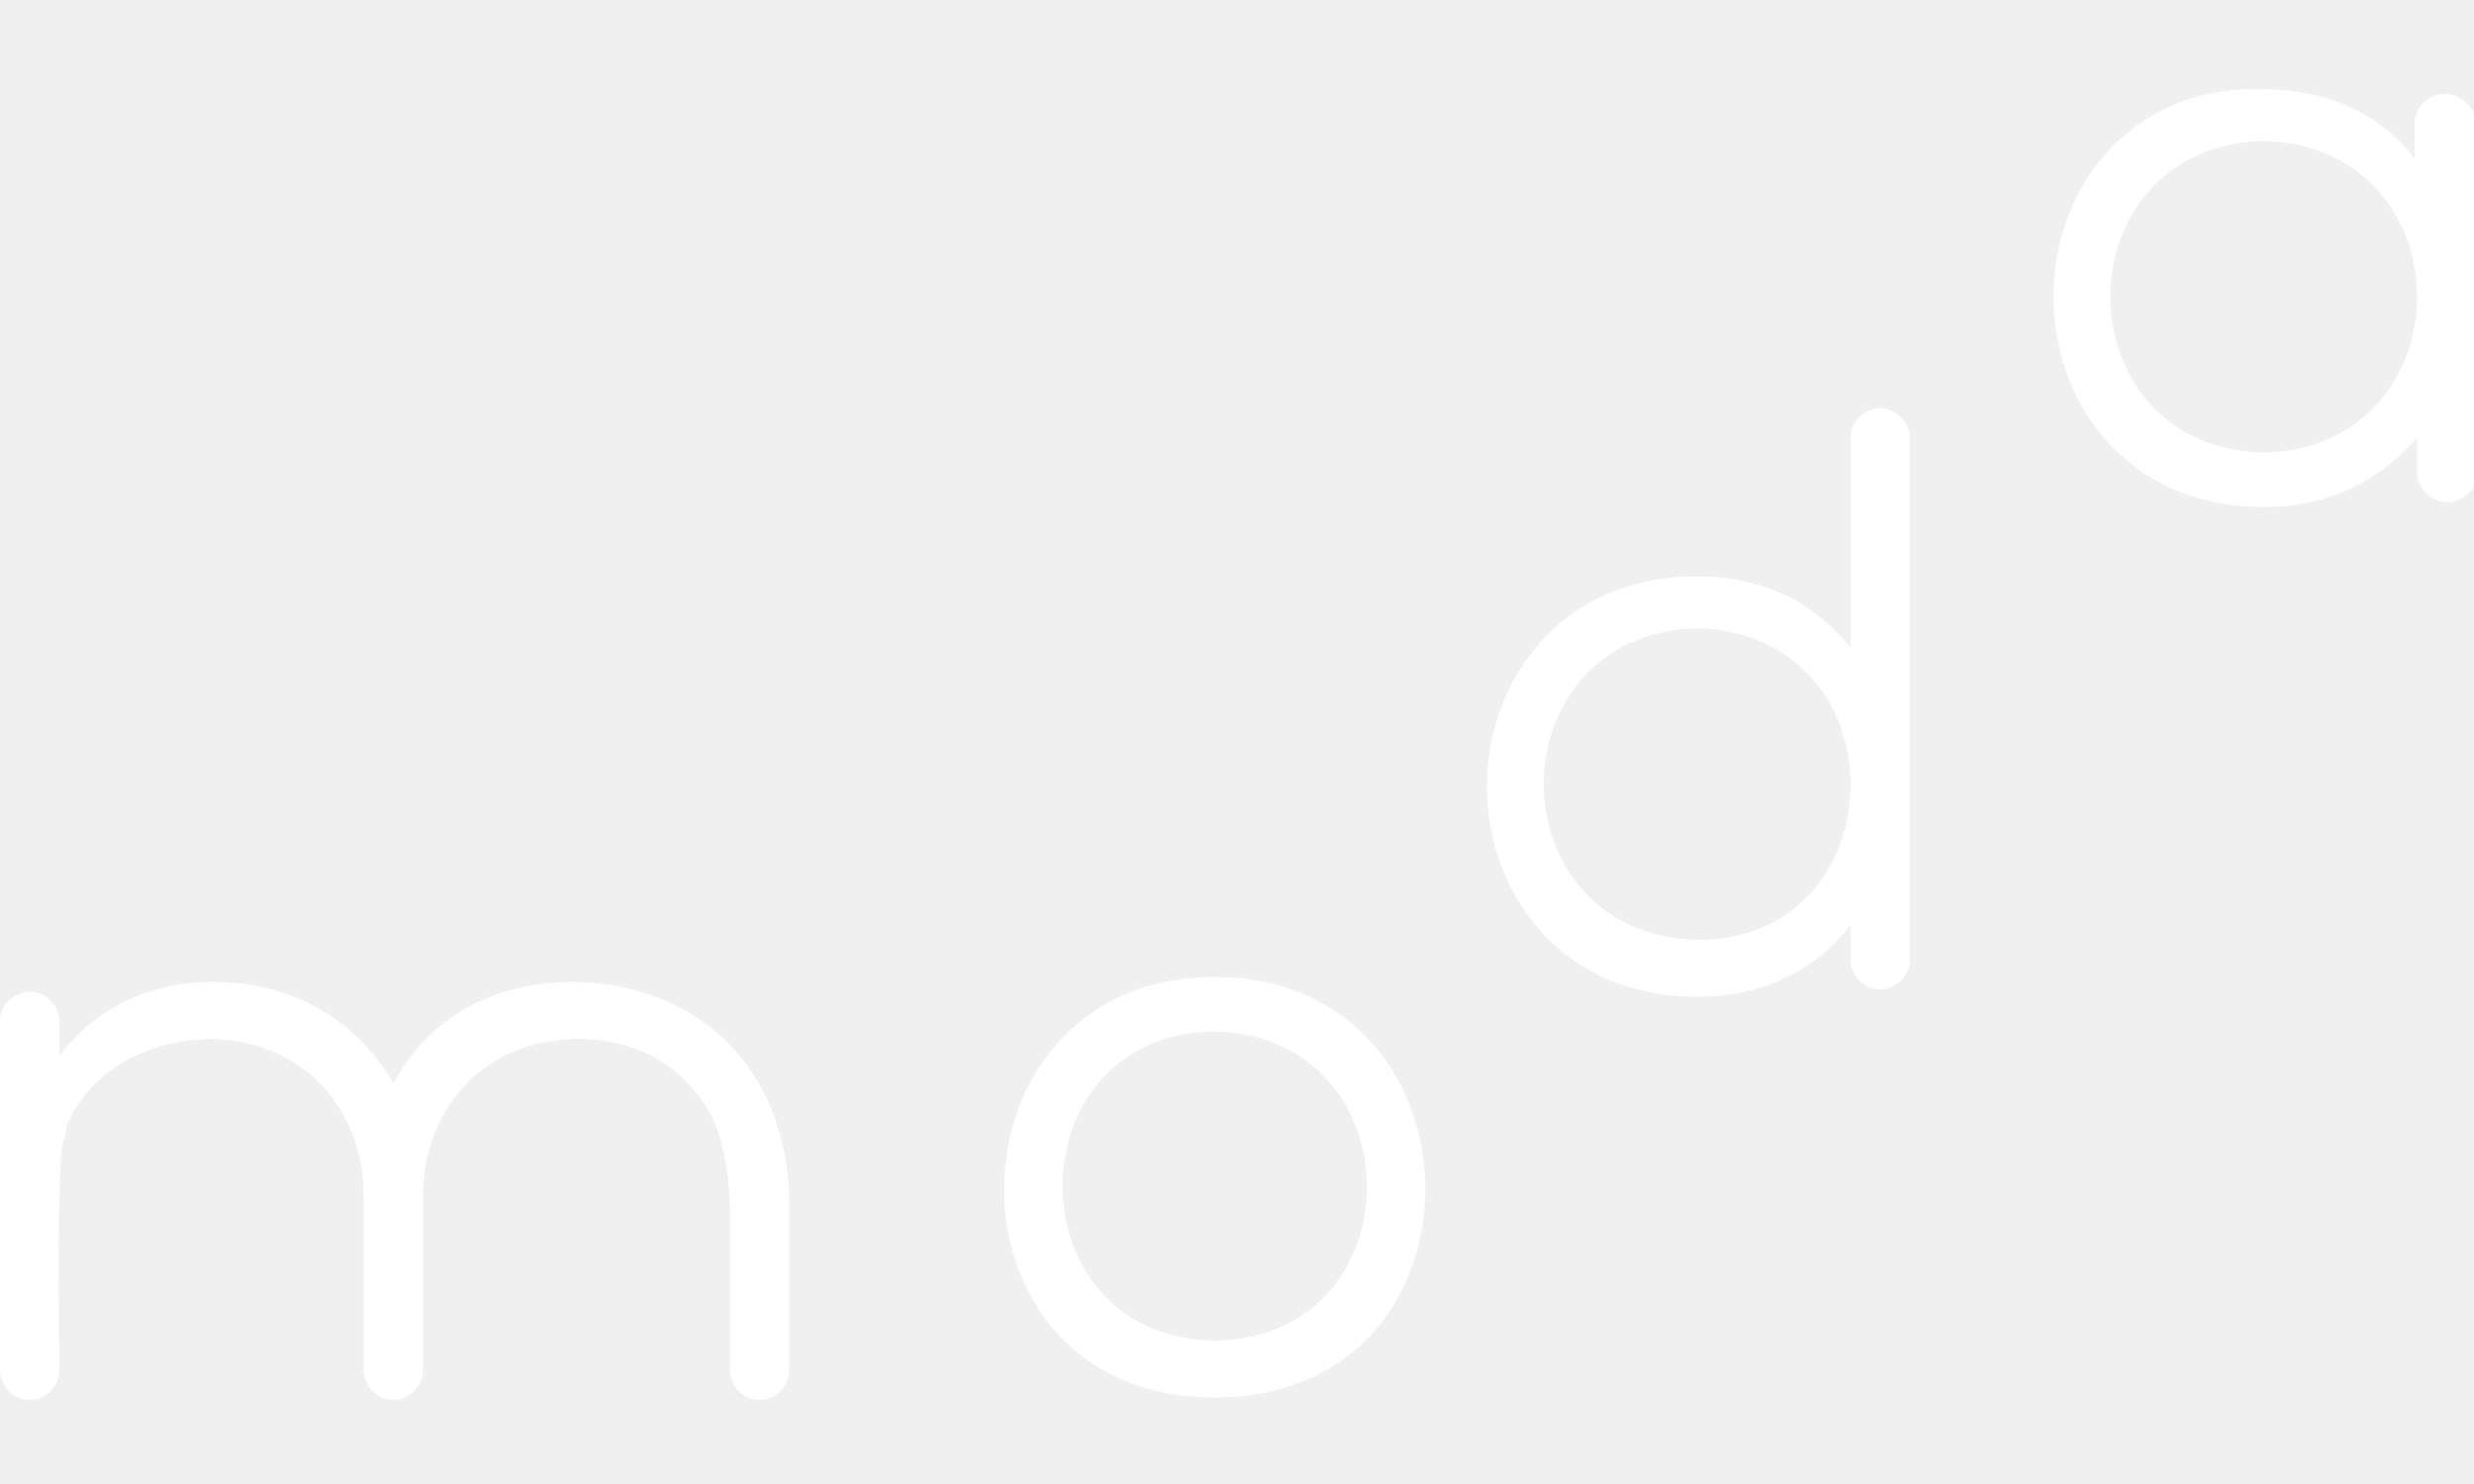
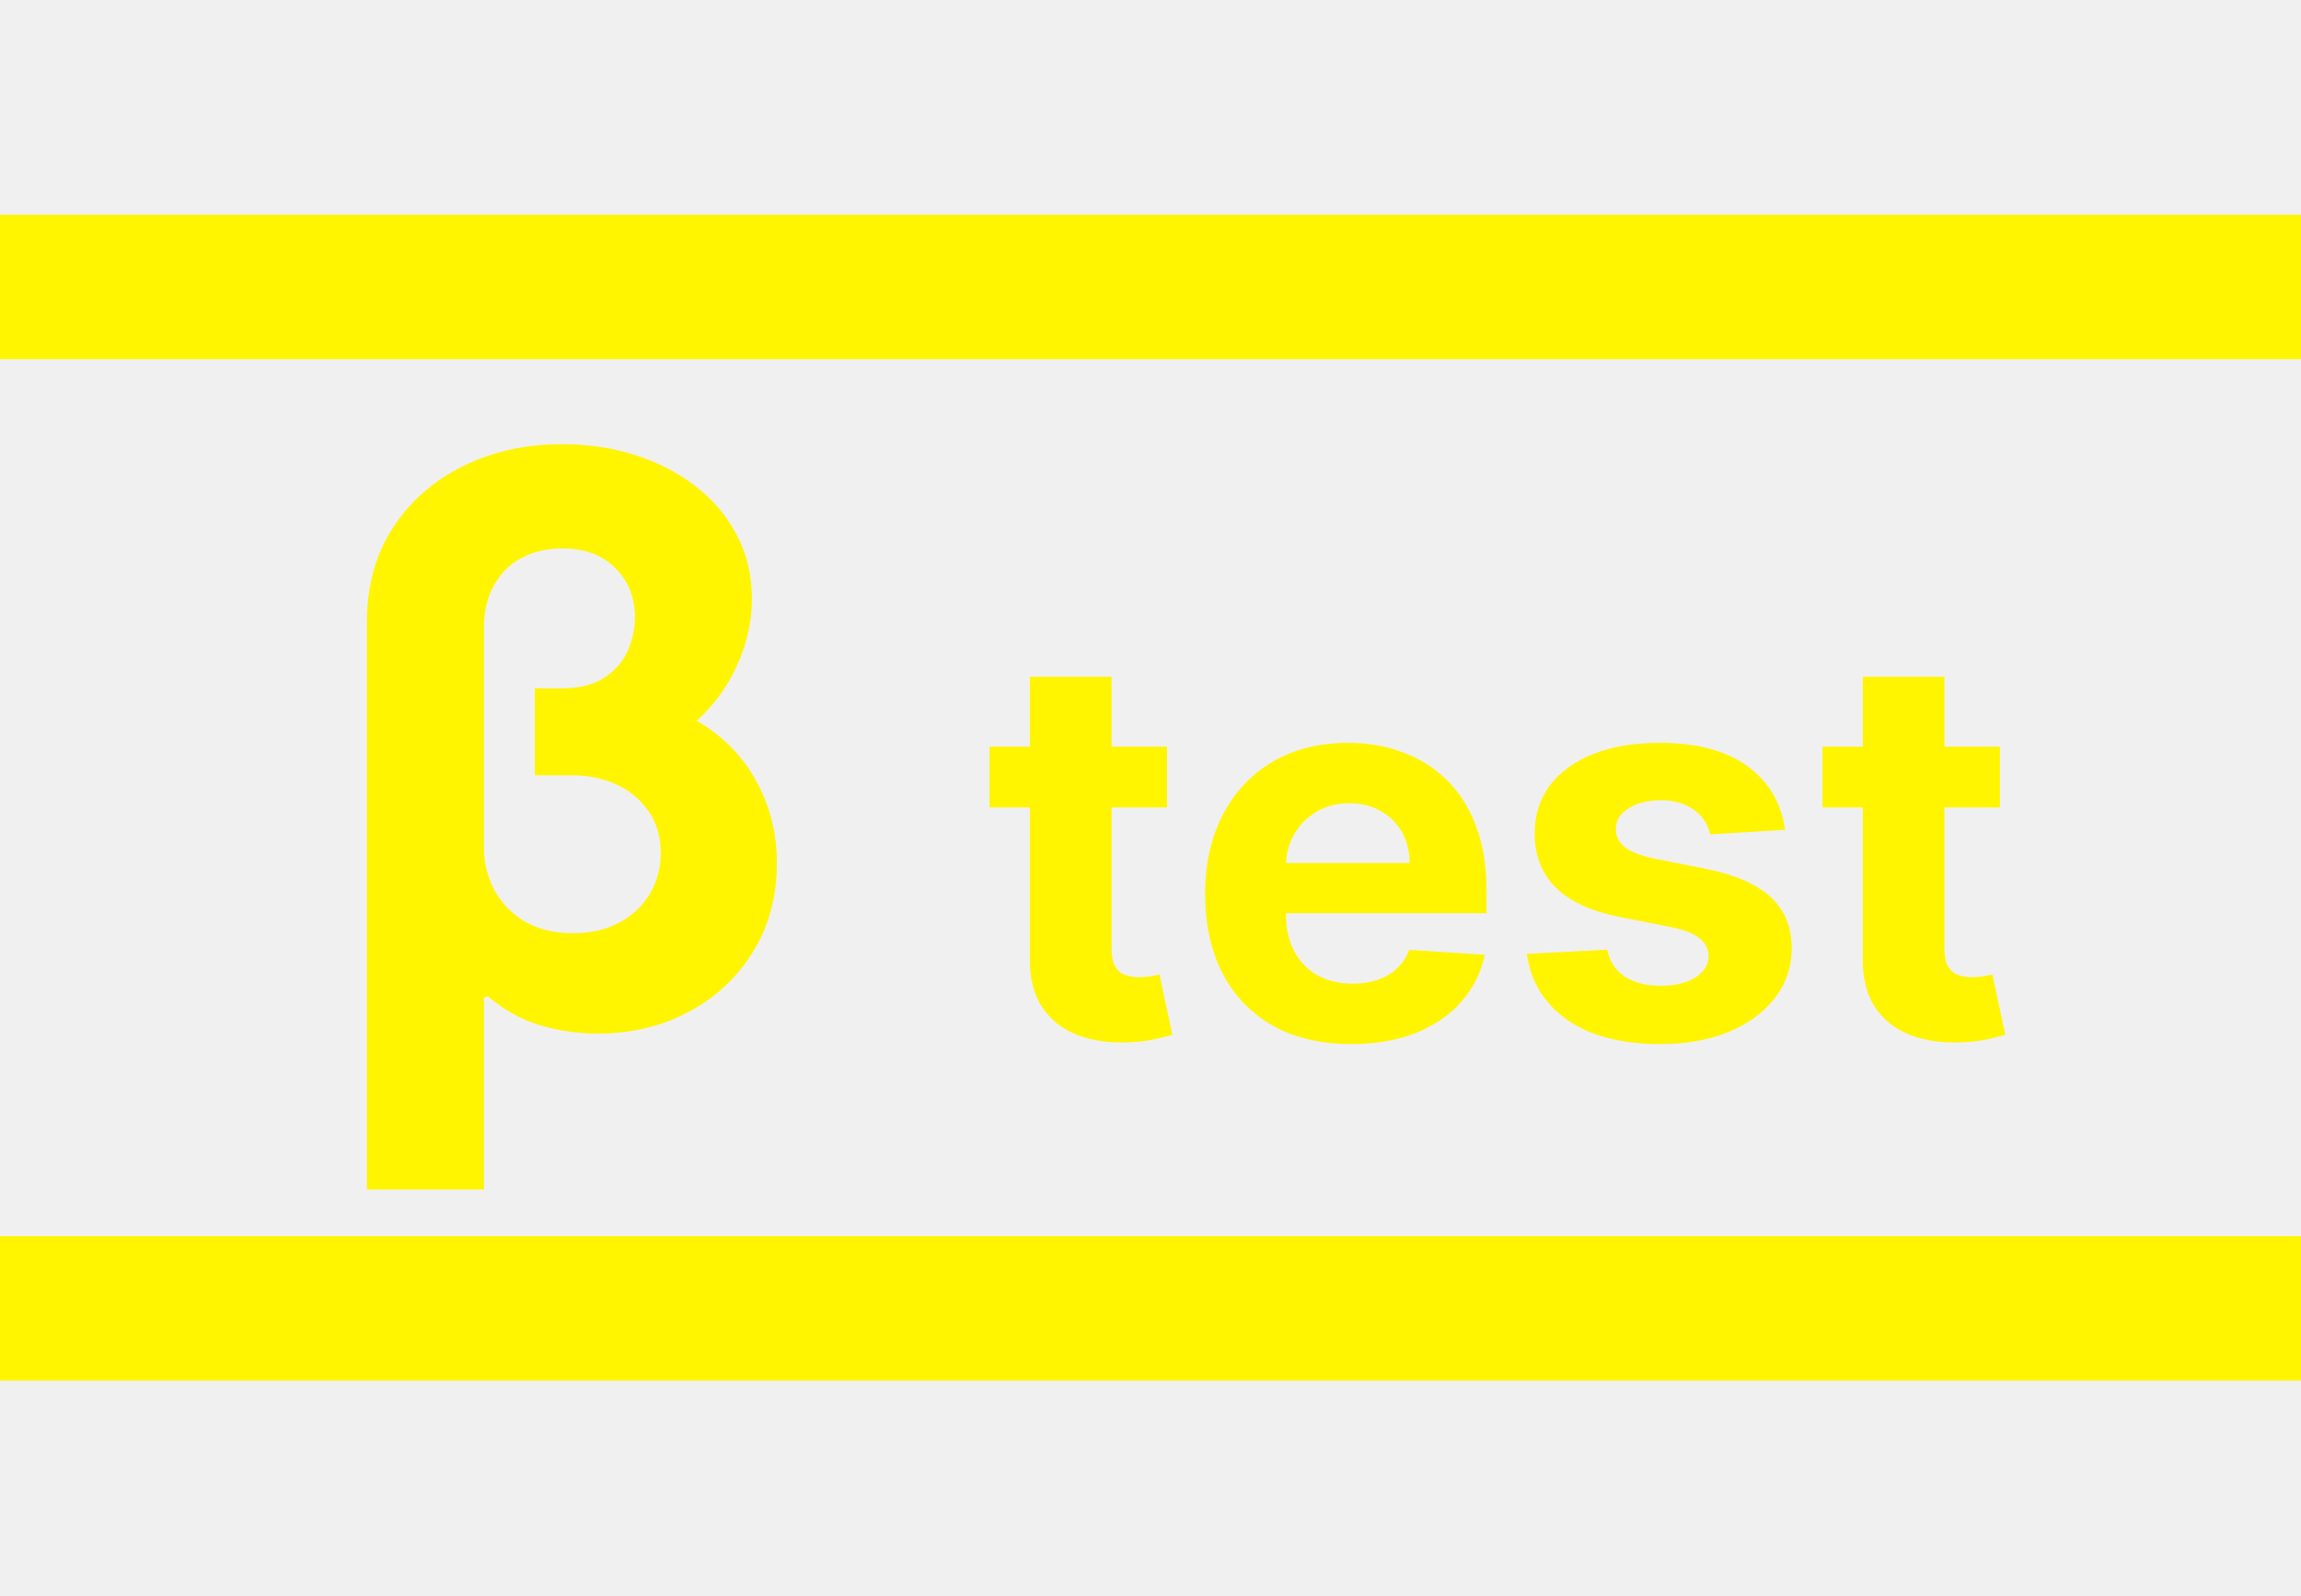
- <svg xmlns="http://www.w3.org/2000/svg" version="1.1" id="圖層_1" x="0px" y="0px" viewBox="0 0 100 60" style="enable-background:new 0 0 100 60;" xml:space="preserve">
-   <style type="text/css">
- 	.st0{fill:#FFFFFF;}
- </style>
-   <g>
-     <path class="st0" d="M49.1,39.5c-11.2,0-11.5,17,0,17C60.6,56.5,60.3,39.5,49.1,39.5z M49.1,54.2c-8.2-0.1-8.2-12.4,0-12.5   C57.3,41.9,57.3,54.1,49.1,54.2z" />
-     <path class="st0" d="M76,16.5c-0.6,0-1.2,0.5-1.2,1.2v8.5c-1.3-1.7-3.4-2.9-6.2-2.9c-5.6,0-8.5,4.3-8.5,8.5c0,4.2,2.9,8.5,8.5,8.5   c2.8,0,4.9-1.2,6.2-2.9v1.4c0,0.6,0.5,1.2,1.2,1.2c0.6,0,1.2-0.5,1.2-1.2V17.6C77.1,17,76.6,16.5,76,16.5z M68.6,38   c-4.1-0.1-6.2-3.2-6.2-6.3c0-3.1,2.1-6.2,6.2-6.3c4.1,0.1,6.2,3.2,6.2,6.3C74.8,34.9,72.7,38,68.6,38z" />
-     <path class="st0" d="M98.8,3.8c-0.6,0-1.2,0.5-1.2,1.2v1.4c-1.3-1.7-3.4-2.8-6.2-2.8C85.9,3.5,83,7.8,83,12c0,4.2,2.9,8.5,8.5,8.5   c2.8,0,4.8-1.2,6.2-2.8v1.4c0,0.6,0.5,1.2,1.2,1.2s1.2-0.5,1.2-1.2V5C100,4.3,99.5,3.8,98.8,3.8z M91.5,18.3   c-4.1-0.1-6.2-3.2-6.2-6.3c0-3.1,2.1-6.2,6.2-6.3c4.1,0.1,6.2,3.2,6.2,6.3C97.7,15.1,95.6,18.2,91.5,18.3z" />
-     <path class="st0" d="M23.2,39.7c-3.6,0-6,1.7-7.3,4.1c-1.3-2.3-3.8-4.1-7.3-4.1c-2.6,0-4.8,1.1-6.2,3v-1.4c0-0.6-0.5-1.2-1.2-1.2   c-0.6,0-1.2,0.5-1.2,1.2v5.6v1.4v7.1c0,0.6,0.5,1.2,1.2,1.2c0.6,0,1.2-0.5,1.2-1.2c0-1.4-0.1-7,0.1-9c0.1-0.4,0.2-0.7,0.2-0.9   c0.9-2.1,3-3.4,5.8-3.5c4.1,0.1,6.2,3.2,6.2,6.3v7.1c0,0.6,0.5,1.2,1.2,1.2c0.6,0,1.2-0.5,1.2-1.2v-7.1h0c0-3.1,2.1-6.2,6.2-6.3   c2.7,0,4.4,1.3,5.4,3c0.5,1,0.8,2.4,0.8,4l0,1.7v4.7c0,0.6,0.5,1.2,1.2,1.2c0.6,0,1.2-0.5,1.2-1.2v-4.7v-2.4   C31.7,43.3,28.4,39.8,23.2,39.7z" />
-   </g>
+ <svg xmlns="http://www.w3.org/2000/svg" width="75" height="52" viewBox="0 0 75 52" fill="none">
+   <path d="M75 7H0V11.707H75V7Z" fill="#FFF500" />
+   <path d="M75 40.294H0V45H75V40.294Z" fill="#FFF500" />
+   <path d="M17.429 22.648H19.215C20.529 22.648 21.639 22.899 22.546 23.4C23.453 23.894 24.14 24.557 24.609 25.388C25.084 26.218 25.322 27.131 25.322 28.127C25.322 29.22 25.062 30.185 24.544 31.022C24.026 31.859 23.326 32.512 22.444 32.982C21.562 33.453 20.575 33.688 19.483 33.688C18.848 33.688 18.225 33.599 17.614 33.422C17.003 33.239 16.43 32.921 15.893 32.469L15.773 32.524V27.614C15.773 28.121 15.887 28.588 16.115 29.016C16.349 29.443 16.682 29.785 17.114 30.042C17.546 30.292 18.064 30.417 18.669 30.417C19.255 30.417 19.761 30.301 20.186 30.069C20.618 29.837 20.951 29.523 21.186 29.125C21.42 28.729 21.537 28.286 21.537 27.797C21.537 27.272 21.404 26.82 21.139 26.441C20.88 26.063 20.532 25.773 20.094 25.571C19.656 25.369 19.172 25.269 18.641 25.269H17.429V22.648ZM18.326 14.477C19.153 14.477 19.936 14.593 20.677 14.825C21.417 15.057 22.074 15.393 22.648 15.832C23.227 16.272 23.681 16.804 24.008 17.427C24.341 18.043 24.507 18.74 24.507 19.515C24.507 20.383 24.285 21.229 23.841 22.053C23.397 22.878 22.752 23.558 21.907 24.096C21.062 24.633 20.038 24.902 18.835 24.902H17.429V22.438H18.262C18.878 22.438 19.363 22.319 19.714 22.081C20.072 21.836 20.325 21.537 20.473 21.183C20.621 20.822 20.695 20.471 20.695 20.129C20.695 19.47 20.479 18.929 20.047 18.508C19.622 18.086 19.048 17.875 18.326 17.875C17.839 17.875 17.401 17.976 17.012 18.178C16.63 18.379 16.328 18.675 16.106 19.066C15.884 19.451 15.773 19.922 15.773 20.477V38.772H11.96V20.239C11.966 19.06 12.253 18.04 12.821 17.179C13.388 16.318 14.153 15.652 15.116 15.182C16.078 14.712 17.148 14.477 18.326 14.477Z" fill="#FFF500" />
+   <path d="M38.037 24.336V26.317H32.254V24.336H38.037ZM33.567 22.058H36.23V30.922C36.23 31.166 36.268 31.356 36.343 31.492C36.418 31.624 36.522 31.717 36.655 31.77C36.793 31.824 36.951 31.851 37.13 31.851C37.255 31.851 37.38 31.84 37.505 31.82C37.63 31.795 37.726 31.777 37.793 31.764L38.212 33.726C38.079 33.768 37.891 33.815 37.649 33.869C37.408 33.927 37.114 33.962 36.768 33.974C36.126 33.999 35.563 33.914 35.08 33.72C34.6 33.526 34.227 33.225 33.961 32.816C33.694 32.408 33.563 31.892 33.567 31.269V22.058Z" fill="#FFF500" />
+   <path d="M44.045 34.03C43.057 34.03 42.207 33.832 41.494 33.435C40.786 33.035 40.24 32.47 39.856 31.739C39.473 31.005 39.281 30.136 39.281 29.133C39.281 28.155 39.473 27.297 39.856 26.558C40.24 25.82 40.779 25.244 41.475 24.831C42.176 24.419 42.997 24.212 43.939 24.212C44.572 24.212 45.162 24.313 45.708 24.516C46.258 24.714 46.738 25.013 47.146 25.413C47.559 25.814 47.88 26.317 48.109 26.924C48.338 27.526 48.453 28.232 48.453 29.041V29.765H40.344V28.131H45.946C45.946 27.751 45.862 27.415 45.696 27.122C45.529 26.829 45.298 26.6 45.002 26.435C44.71 26.265 44.37 26.181 43.983 26.181C43.578 26.181 43.22 26.274 42.907 26.459C42.599 26.641 42.357 26.886 42.182 27.196C42.007 27.501 41.917 27.842 41.913 28.217V29.771C41.913 30.241 42.001 30.648 42.176 30.99C42.355 31.333 42.607 31.597 42.932 31.783C43.257 31.968 43.643 32.061 44.089 32.061C44.385 32.061 44.656 32.02 44.902 31.938C45.148 31.855 45.358 31.731 45.533 31.566C45.708 31.401 45.842 31.199 45.933 30.959L48.397 31.12C48.271 31.706 48.015 32.218 47.627 32.656C47.244 33.089 46.748 33.427 46.139 33.671C45.535 33.91 44.837 34.03 44.045 34.03Z" fill="#FFF500" />
+   <path d="M58.181 27.047L55.743 27.196C55.701 26.99 55.611 26.804 55.474 26.639C55.336 26.47 55.155 26.335 54.93 26.236C54.709 26.133 54.444 26.082 54.136 26.082C53.723 26.082 53.375 26.168 53.092 26.342C52.808 26.511 52.667 26.738 52.667 27.023C52.667 27.25 52.758 27.442 52.942 27.598C53.125 27.755 53.44 27.881 53.886 27.976L55.624 28.323C56.557 28.512 57.254 28.818 57.712 29.239C58.17 29.66 58.4 30.213 58.4 30.898C58.4 31.521 58.214 32.068 57.843 32.538C57.477 33.008 56.972 33.376 56.33 33.64C55.693 33.9 54.957 34.03 54.123 34.03C52.852 34.03 51.839 33.768 51.085 33.244C50.335 32.715 49.895 31.997 49.766 31.09L52.385 30.953C52.465 31.337 52.656 31.63 52.96 31.832C53.265 32.03 53.654 32.129 54.13 32.129C54.596 32.129 54.971 32.041 55.255 31.863C55.542 31.682 55.688 31.448 55.693 31.164C55.688 30.924 55.586 30.728 55.386 30.576C55.186 30.419 54.878 30.299 54.461 30.217L52.798 29.889C51.86 29.703 51.162 29.381 50.703 28.923C50.249 28.465 50.022 27.881 50.022 27.171C50.022 26.56 50.189 26.034 50.522 25.593C50.86 25.151 51.333 24.811 51.941 24.571C52.554 24.332 53.271 24.212 54.092 24.212C55.305 24.212 56.259 24.466 56.956 24.974C57.656 25.481 58.064 26.172 58.181 27.047Z" fill="#FFF500" />
+   <path d="M65.185 24.336V26.317H59.402V24.336H65.185ZM60.715 22.058H63.378V30.922C63.378 31.166 63.415 31.356 63.49 31.492C63.565 31.624 63.67 31.717 63.803 31.77C63.941 31.824 64.099 31.851 64.278 31.851C64.403 31.851 64.528 31.84 64.653 31.82C64.778 31.795 64.874 31.777 64.941 31.764L65.36 33.726C65.226 33.768 65.039 33.815 64.797 33.869C64.555 33.927 64.261 33.962 63.916 33.974C63.274 33.999 62.711 33.914 62.227 33.72C61.748 33.526 61.375 33.225 61.108 32.816C60.842 32.408 60.71 31.892 60.715 31.269V22.058Z" fill="#FFF500" />
</svg>
